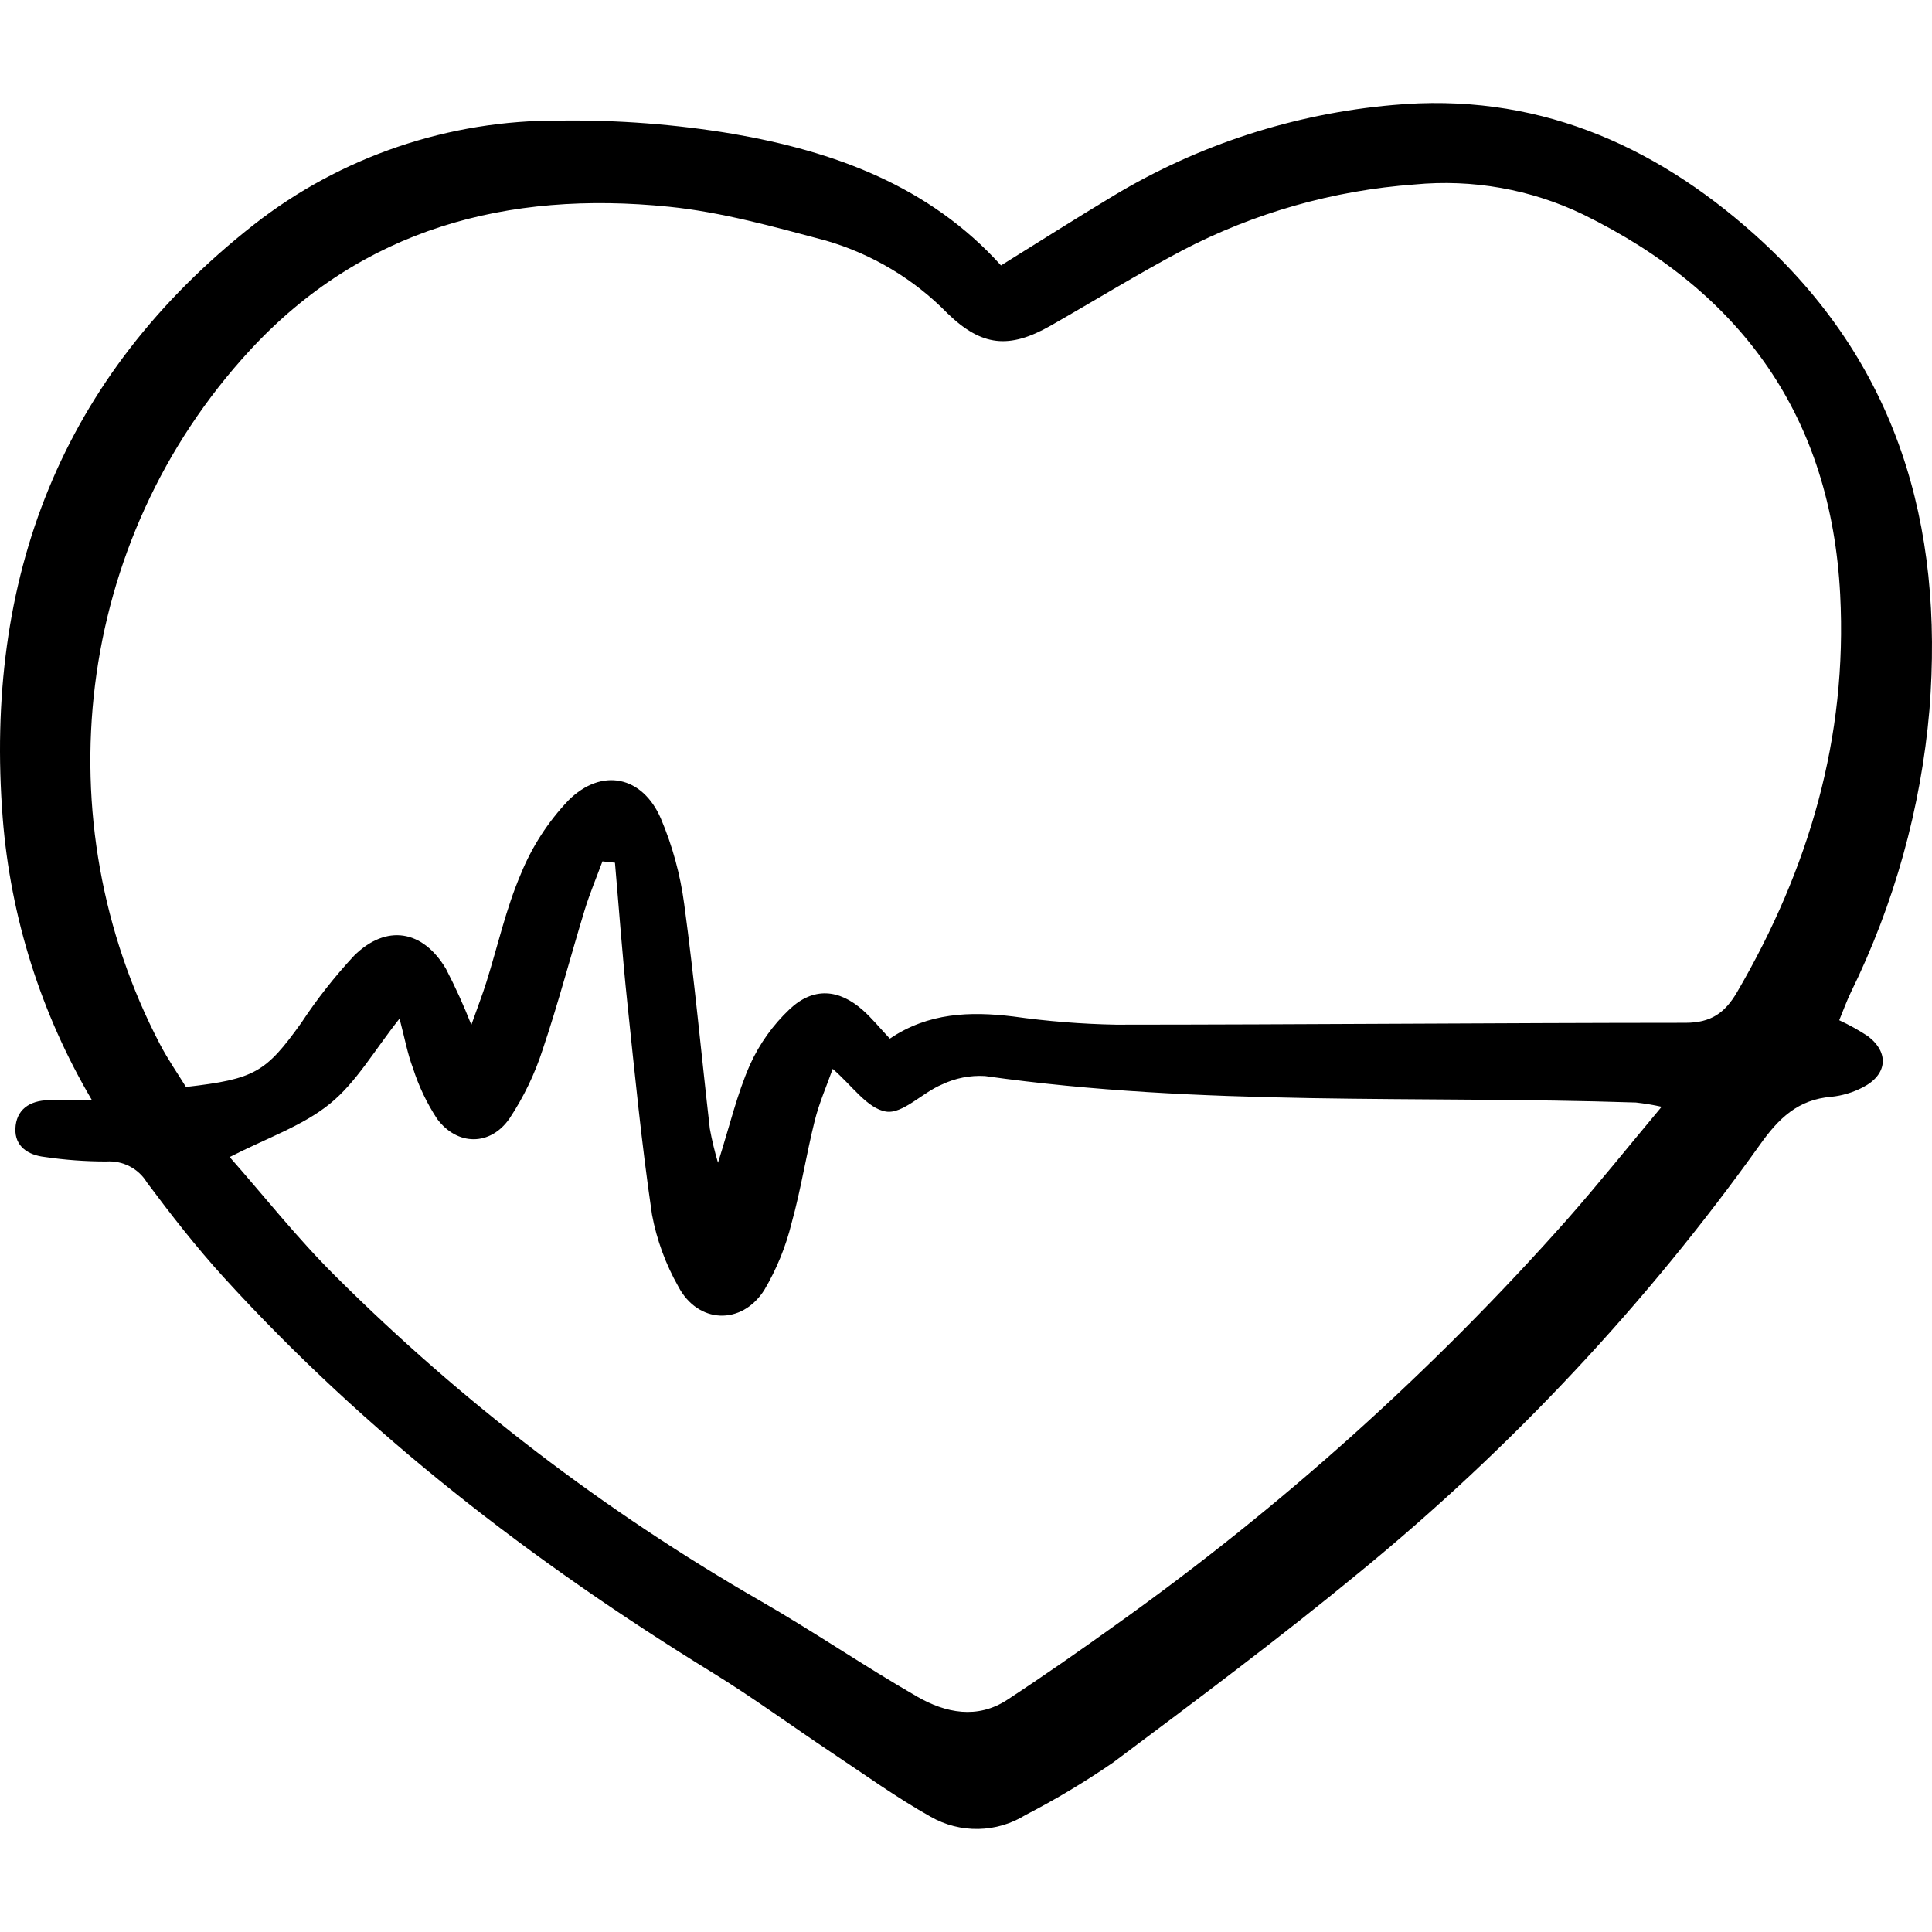
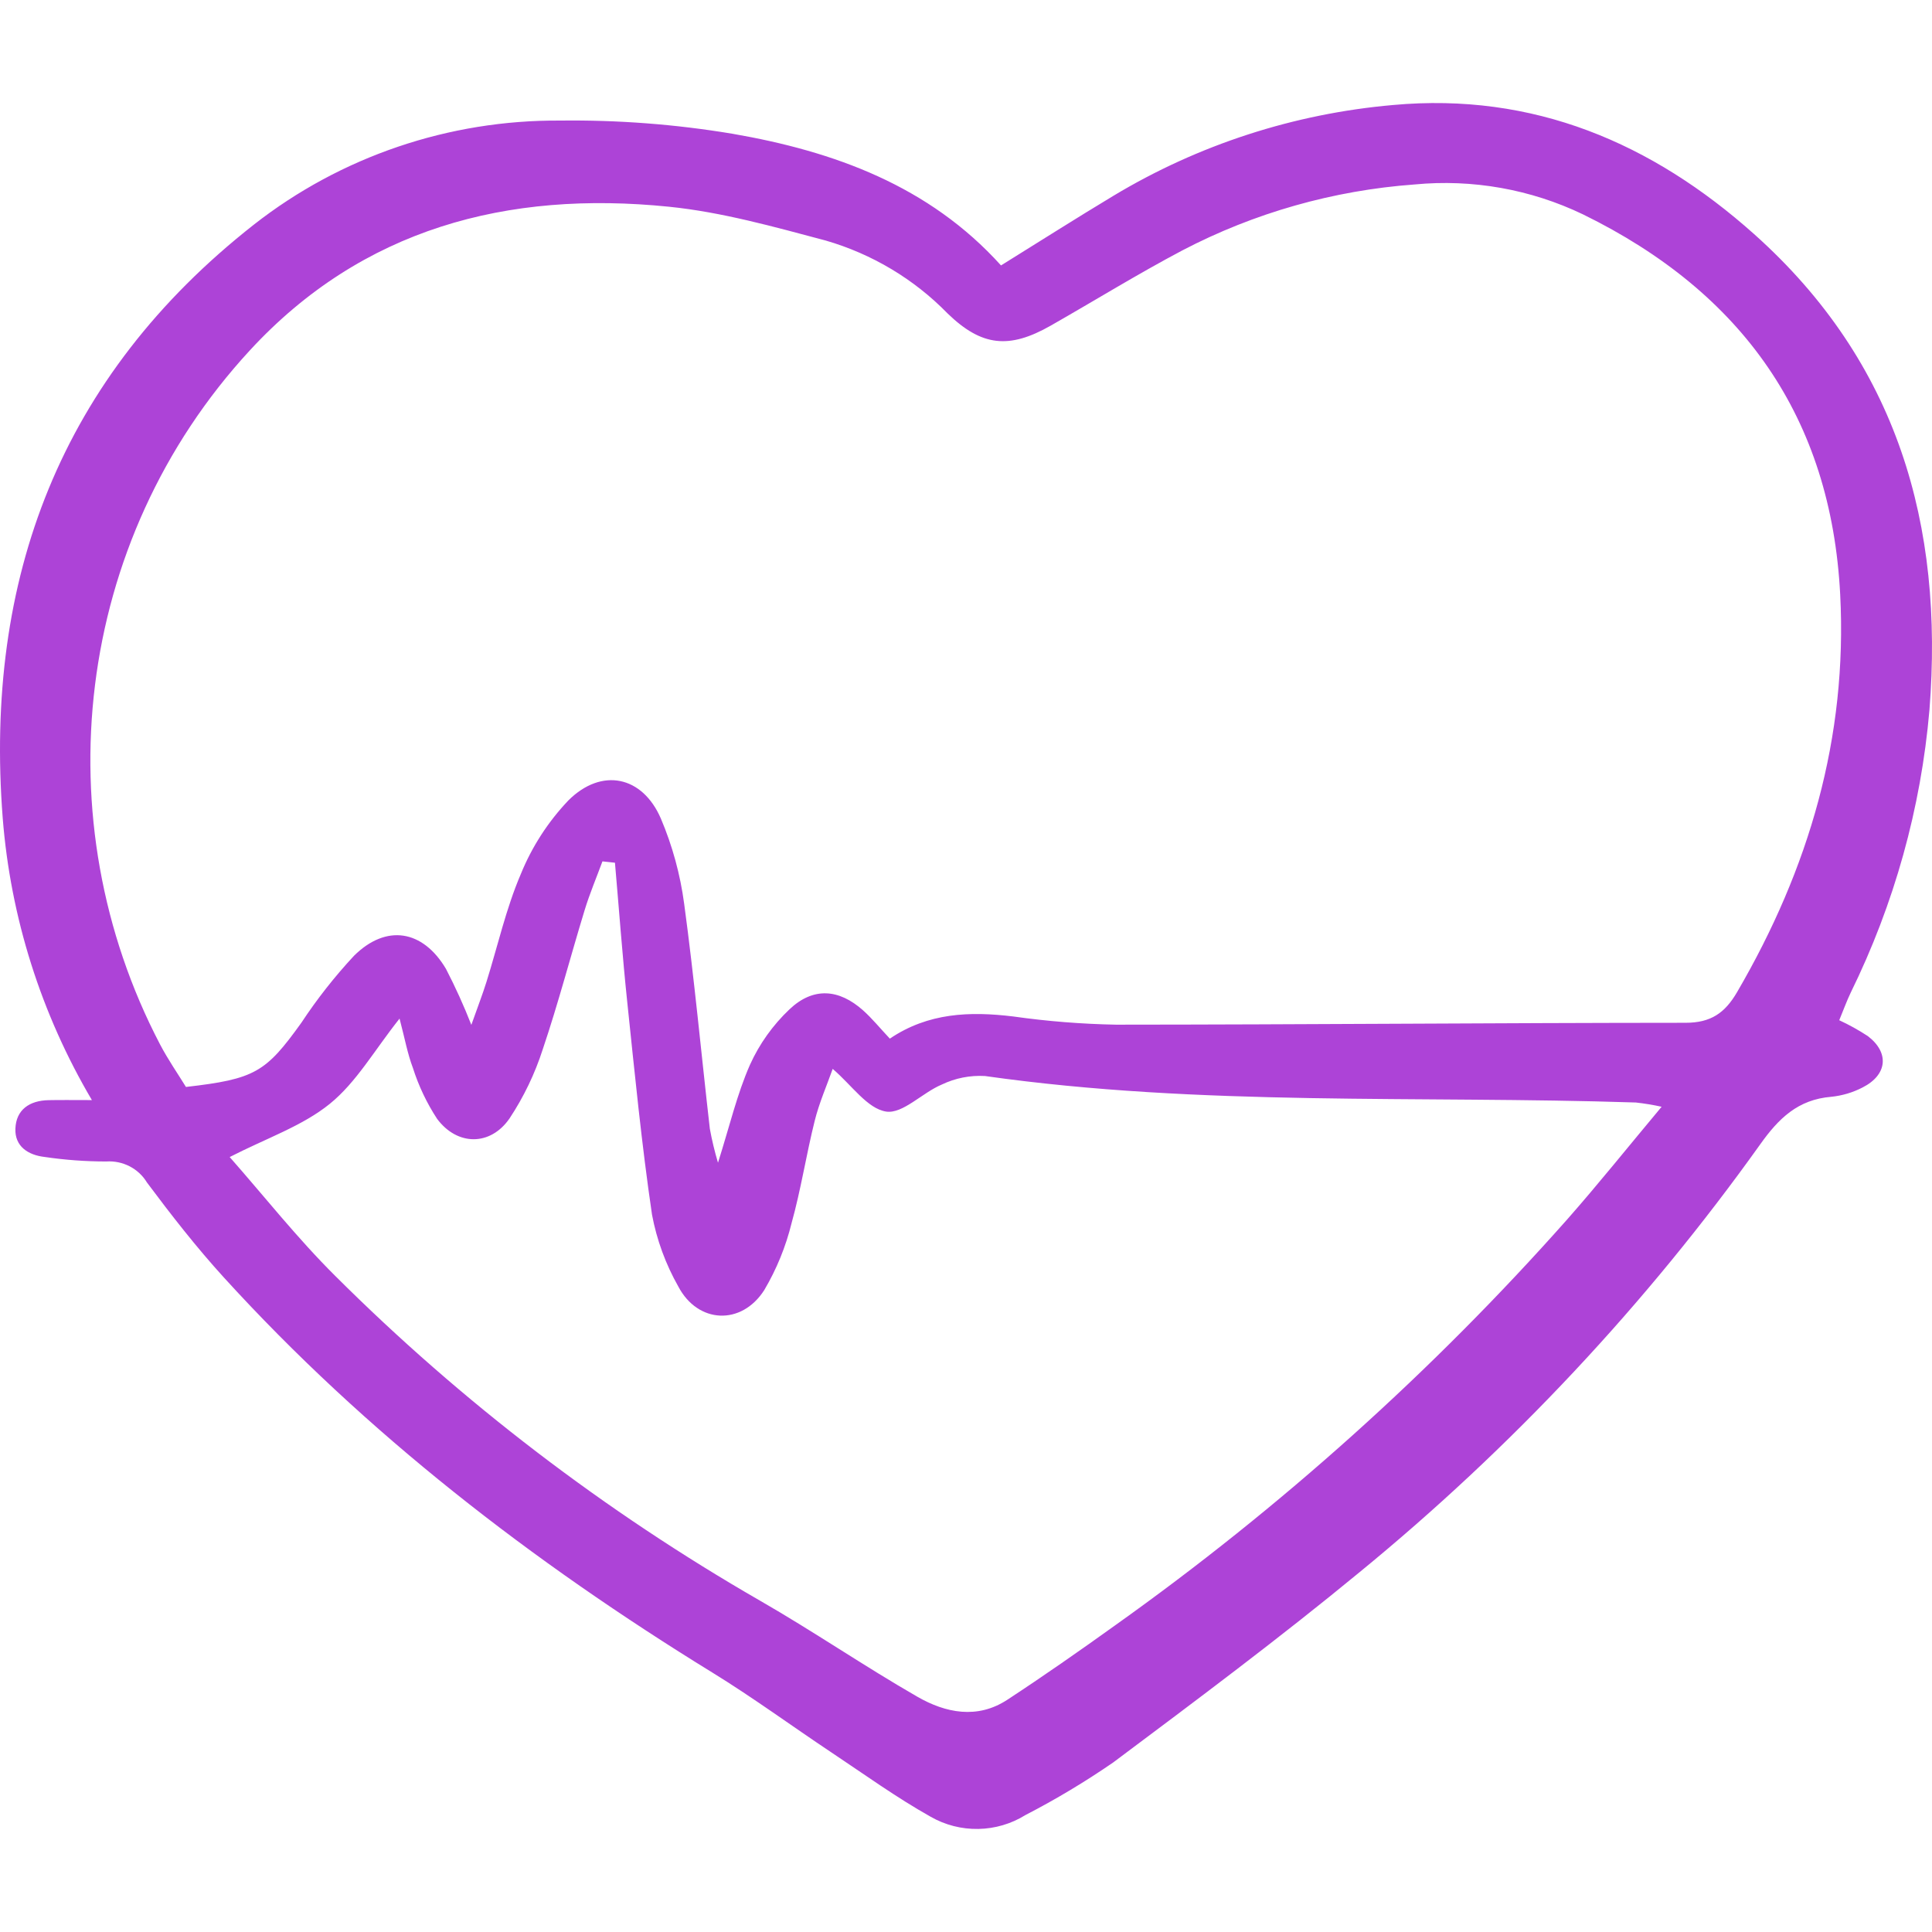
- <svg xmlns="http://www.w3.org/2000/svg" width="150" height="150" viewBox="0 0 150 150" fill="none">
-   <path d="M7.135 85.411C3.183 78.708 0.817 71.222 0.21 63.505C-1.226 44.968 4.657 29.257 19.712 17.439C26.458 12.153 34.854 9.3 43.492 9.361C47.971 9.306 52.447 9.648 56.863 10.384C64.754 11.748 72.134 14.418 77.718 20.608C80.706 18.753 83.555 16.94 86.449 15.2C93.032 11.239 100.462 8.826 108.156 8.153C119.053 7.156 128.262 11.1 136.184 18.171C147.33 28.122 150.933 40.781 149.802 55.117C149.144 62.74 147.072 70.181 143.686 77.075C143.374 77.726 143.129 78.409 142.798 79.21C143.568 79.567 144.31 79.979 145.018 80.443C146.704 81.728 146.539 83.449 144.614 84.428C143.859 84.82 143.033 85.067 142.182 85.154C139.588 85.367 138.093 86.832 136.655 88.857C127.827 101.227 117.365 112.397 105.544 122.075C99.337 127.19 92.875 132.012 86.428 136.837C84.246 138.339 81.97 139.703 79.612 140.922C78.518 141.602 77.254 141.975 75.959 141.999C74.663 142.023 73.386 141.697 72.266 141.058C69.596 139.559 67.102 137.758 64.551 136.059C61.463 134.002 58.469 131.802 55.31 129.859C41.305 121.242 28.419 111.303 17.381 99.183C15.251 96.844 13.299 94.34 11.409 91.808C11.089 91.276 10.623 90.841 10.065 90.553C9.507 90.265 8.878 90.135 8.248 90.177C6.647 90.177 5.048 90.06 3.465 89.826C2.171 89.677 1.147 89 1.195 87.637C1.248 86.159 2.284 85.446 3.774 85.416C4.722 85.396 5.674 85.411 7.135 85.411ZM69.087 80.639C72.069 78.621 75.308 78.511 78.672 78.919C81.314 79.292 83.977 79.505 86.645 79.555C101.384 79.549 116.123 79.416 130.861 79.409C132.832 79.409 133.921 78.651 134.87 77.023C140.454 67.447 143.445 57.257 142.872 46.159C142.165 32.456 135.317 22.723 122.909 16.647C118.853 14.695 114.321 13.89 109.824 14.322C103.519 14.782 97.381 16.525 91.801 19.439C88.329 21.274 84.984 23.342 81.571 25.286C78.345 27.121 76.217 26.898 73.57 24.336C70.973 21.671 67.709 19.719 64.103 18.674C60.099 17.611 56.048 16.468 51.945 16.051C39.38 14.773 28.114 17.75 19.393 27.208C5.719 42.04 3.346 63.71 12.42 81.076C13.038 82.259 13.808 83.365 14.437 84.391C19.796 83.775 20.629 83.263 23.394 79.411C24.609 77.569 25.977 75.827 27.485 74.206C29.986 71.727 32.822 72.187 34.624 75.221C35.357 76.636 36.015 78.088 36.595 79.57C37.104 78.131 37.469 77.195 37.767 76.24C38.645 73.445 39.283 70.551 40.432 67.871C41.292 65.751 42.547 63.807 44.135 62.138C46.721 59.569 49.885 60.245 51.312 63.558C52.21 65.678 52.818 67.905 53.12 70.181C53.907 75.983 54.445 81.818 55.112 87.637C55.275 88.526 55.486 89.407 55.745 90.274C56.658 87.394 57.226 84.936 58.23 82.663C58.961 81.048 60.003 79.587 61.299 78.36C63.14 76.62 65.13 76.773 67.005 78.441C67.705 79.066 68.301 79.801 69.087 80.639ZM47.745 66.981L46.774 66.877C46.31 68.133 45.786 69.373 45.395 70.651C44.294 74.253 43.344 77.903 42.139 81.47C41.531 83.362 40.665 85.164 39.564 86.829C38.078 88.99 35.505 88.976 33.935 86.865C33.134 85.64 32.504 84.316 32.062 82.926C31.638 81.812 31.426 80.619 31.021 79.083C29.061 81.55 27.673 84.028 25.606 85.701C23.474 87.427 20.683 88.37 17.833 89.833C20.473 92.826 23.078 96.134 26.047 99.081C35.867 108.866 46.959 117.342 59.036 124.292C63.167 126.665 67.102 129.366 71.233 131.739C73.41 132.99 75.876 133.497 78.202 131.973C81.037 130.115 83.818 128.173 86.569 126.198C99.456 117.027 111.236 106.449 121.682 94.669C124.095 91.93 126.375 89.078 129.008 85.929C128.347 85.783 127.679 85.672 127.006 85.598C110.158 85.047 93.25 85.923 76.474 83.542C75.319 83.476 74.167 83.703 73.128 84.201C71.613 84.83 70.087 86.503 68.797 86.302C67.341 86.075 66.142 84.265 64.65 82.987C64.192 84.283 63.604 85.618 63.256 87.01C62.596 89.648 62.187 92.349 61.457 94.966C61.009 96.791 60.294 98.542 59.334 100.166C57.565 102.93 54.176 102.768 52.663 99.883C51.678 98.146 50.989 96.262 50.622 94.308C49.816 88.835 49.279 83.324 48.702 77.821C48.323 74.212 48.06 70.594 47.745 66.981Z" fill="black" />
+ <svg xmlns="http://www.w3.org/2000/svg" width="54" height="54" viewBox="0 0 150 150" fill="none">
+   <path d="M7.135 85.411C3.183 78.708 0.817 71.222 0.21 63.505C-1.226 44.968 4.657 29.257 19.712 17.439C26.458 12.153 34.854 9.3 43.492 9.361C47.971 9.306 52.447 9.648 56.863 10.384C64.754 11.748 72.134 14.418 77.718 20.608C80.706 18.753 83.555 16.94 86.449 15.2C93.032 11.239 100.462 8.826 108.156 8.153C119.053 7.156 128.262 11.1 136.184 18.171C147.33 28.122 150.933 40.781 149.802 55.117C149.144 62.74 147.072 70.181 143.686 77.075C143.374 77.726 143.129 78.409 142.798 79.21C143.568 79.567 144.31 79.979 145.018 80.443C146.704 81.728 146.539 83.449 144.614 84.428C143.859 84.82 143.033 85.067 142.182 85.154C139.588 85.367 138.093 86.832 136.655 88.857C127.827 101.227 117.365 112.397 105.544 122.075C99.337 127.19 92.875 132.012 86.428 136.837C84.246 138.339 81.97 139.703 79.612 140.922C78.518 141.602 77.254 141.975 75.959 141.999C74.663 142.023 73.386 141.697 72.266 141.058C69.596 139.559 67.102 137.758 64.551 136.059C61.463 134.002 58.469 131.802 55.31 129.859C41.305 121.242 28.419 111.303 17.381 99.183C15.251 96.844 13.299 94.34 11.409 91.808C11.089 91.276 10.623 90.841 10.065 90.553C9.507 90.265 8.878 90.135 8.248 90.177C6.647 90.177 5.048 90.06 3.465 89.826C2.171 89.677 1.147 89 1.195 87.637C1.248 86.159 2.284 85.446 3.774 85.416C4.722 85.396 5.674 85.411 7.135 85.411ZM69.087 80.639C72.069 78.621 75.308 78.511 78.672 78.919C81.314 79.292 83.977 79.505 86.645 79.555C101.384 79.549 116.123 79.416 130.861 79.409C132.832 79.409 133.921 78.651 134.87 77.023C140.454 67.447 143.445 57.257 142.872 46.159C142.165 32.456 135.317 22.723 122.909 16.647C118.853 14.695 114.321 13.89 109.824 14.322C103.519 14.782 97.381 16.525 91.801 19.439C88.329 21.274 84.984 23.342 81.571 25.286C78.345 27.121 76.217 26.898 73.57 24.336C70.973 21.671 67.709 19.719 64.103 18.674C60.099 17.611 56.048 16.468 51.945 16.051C39.38 14.773 28.114 17.75 19.393 27.208C5.719 42.04 3.346 63.71 12.42 81.076C13.038 82.259 13.808 83.365 14.437 84.391C19.796 83.775 20.629 83.263 23.394 79.411C24.609 77.569 25.977 75.827 27.485 74.206C29.986 71.727 32.822 72.187 34.624 75.221C35.357 76.636 36.015 78.088 36.595 79.57C37.104 78.131 37.469 77.195 37.767 76.24C38.645 73.445 39.283 70.551 40.432 67.871C41.292 65.751 42.547 63.807 44.135 62.138C46.721 59.569 49.885 60.245 51.312 63.558C52.21 65.678 52.818 67.905 53.12 70.181C53.907 75.983 54.445 81.818 55.112 87.637C55.275 88.526 55.486 89.407 55.745 90.274C56.658 87.394 57.226 84.936 58.23 82.663C58.961 81.048 60.003 79.587 61.299 78.36C63.14 76.62 65.13 76.773 67.005 78.441C67.705 79.066 68.301 79.801 69.087 80.639ZM47.745 66.981L46.774 66.877C46.31 68.133 45.786 69.373 45.395 70.651C44.294 74.253 43.344 77.903 42.139 81.47C41.531 83.362 40.665 85.164 39.564 86.829C38.078 88.99 35.505 88.976 33.935 86.865C33.134 85.64 32.504 84.316 32.062 82.926C31.638 81.812 31.426 80.619 31.021 79.083C29.061 81.55 27.673 84.028 25.606 85.701C23.474 87.427 20.683 88.37 17.833 89.833C20.473 92.826 23.078 96.134 26.047 99.081C35.867 108.866 46.959 117.342 59.036 124.292C63.167 126.665 67.102 129.366 71.233 131.739C73.41 132.99 75.876 133.497 78.202 131.973C81.037 130.115 83.818 128.173 86.569 126.198C99.456 117.027 111.236 106.449 121.682 94.669C124.095 91.93 126.375 89.078 129.008 85.929C128.347 85.783 127.679 85.672 127.006 85.598C110.158 85.047 93.25 85.923 76.474 83.542C75.319 83.476 74.167 83.703 73.128 84.201C71.613 84.83 70.087 86.503 68.797 86.302C67.341 86.075 66.142 84.265 64.65 82.987C64.192 84.283 63.604 85.618 63.256 87.01C62.596 89.648 62.187 92.349 61.457 94.966C61.009 96.791 60.294 98.542 59.334 100.166C57.565 102.93 54.176 102.768 52.663 99.883C51.678 98.146 50.989 96.262 50.622 94.308C49.816 88.835 49.279 83.324 48.702 77.821C48.323 74.212 48.06 70.594 47.745 66.981Z" fill="#AD43D7" />
</svg>
